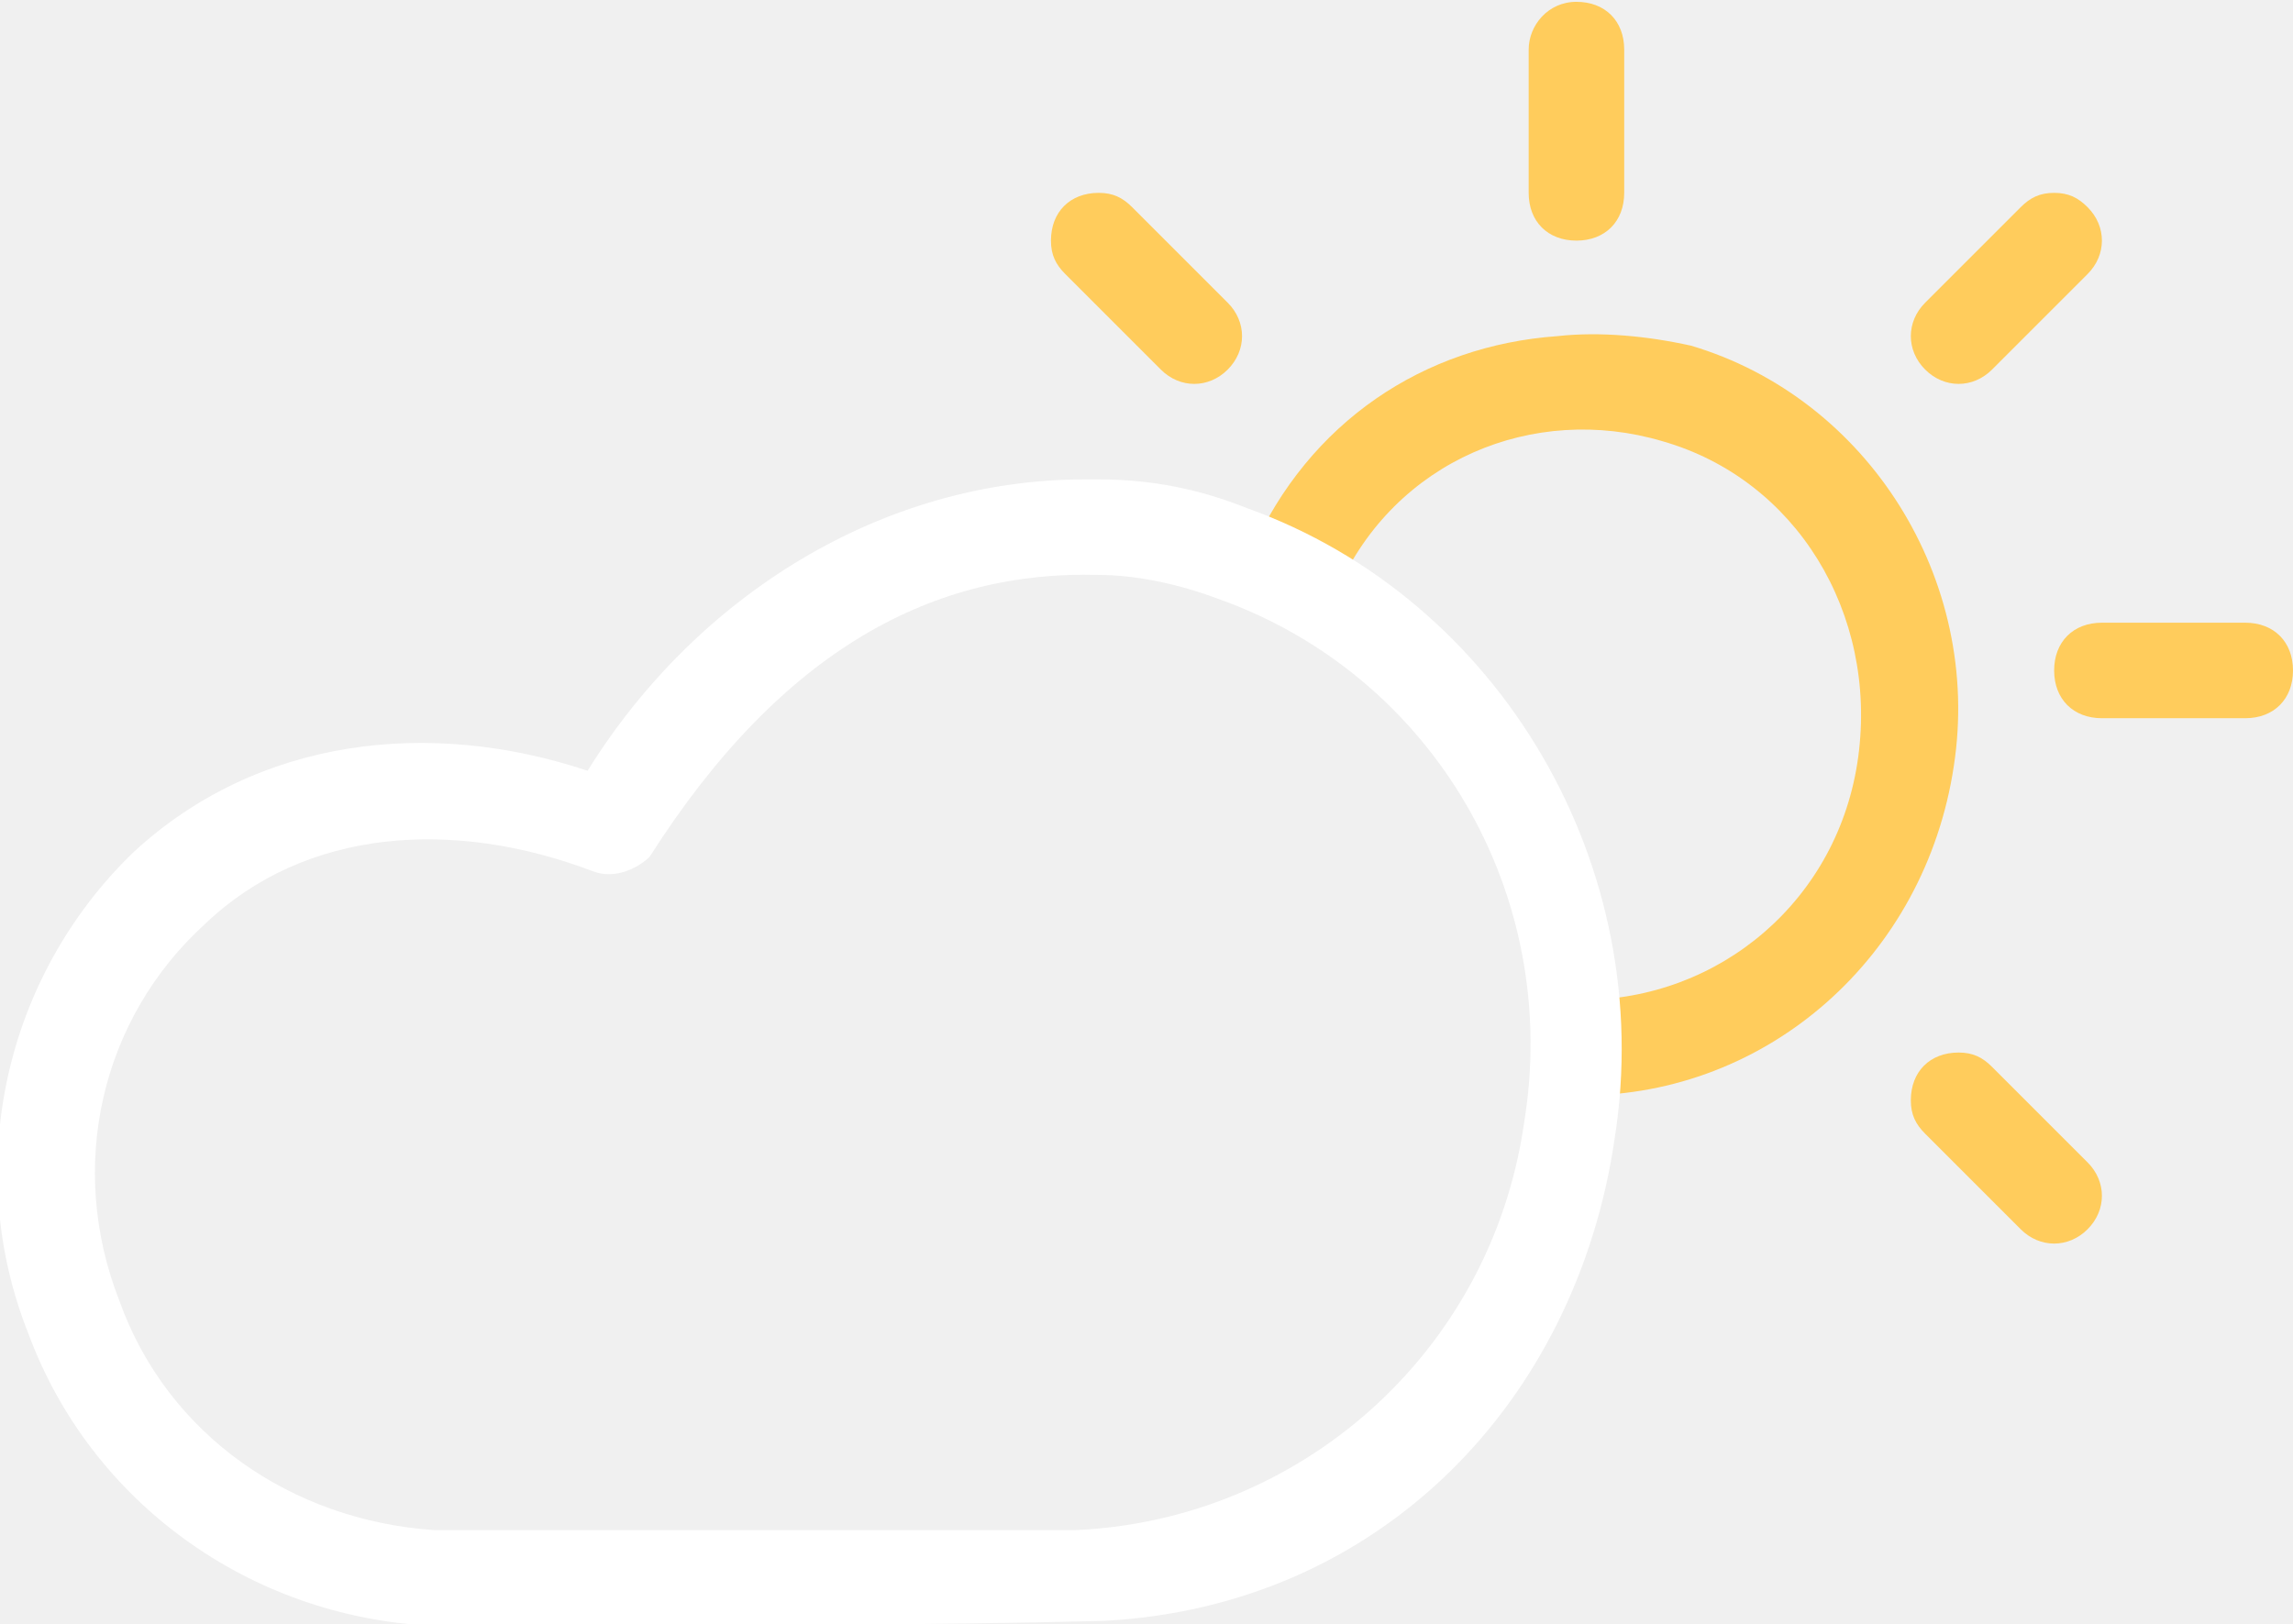
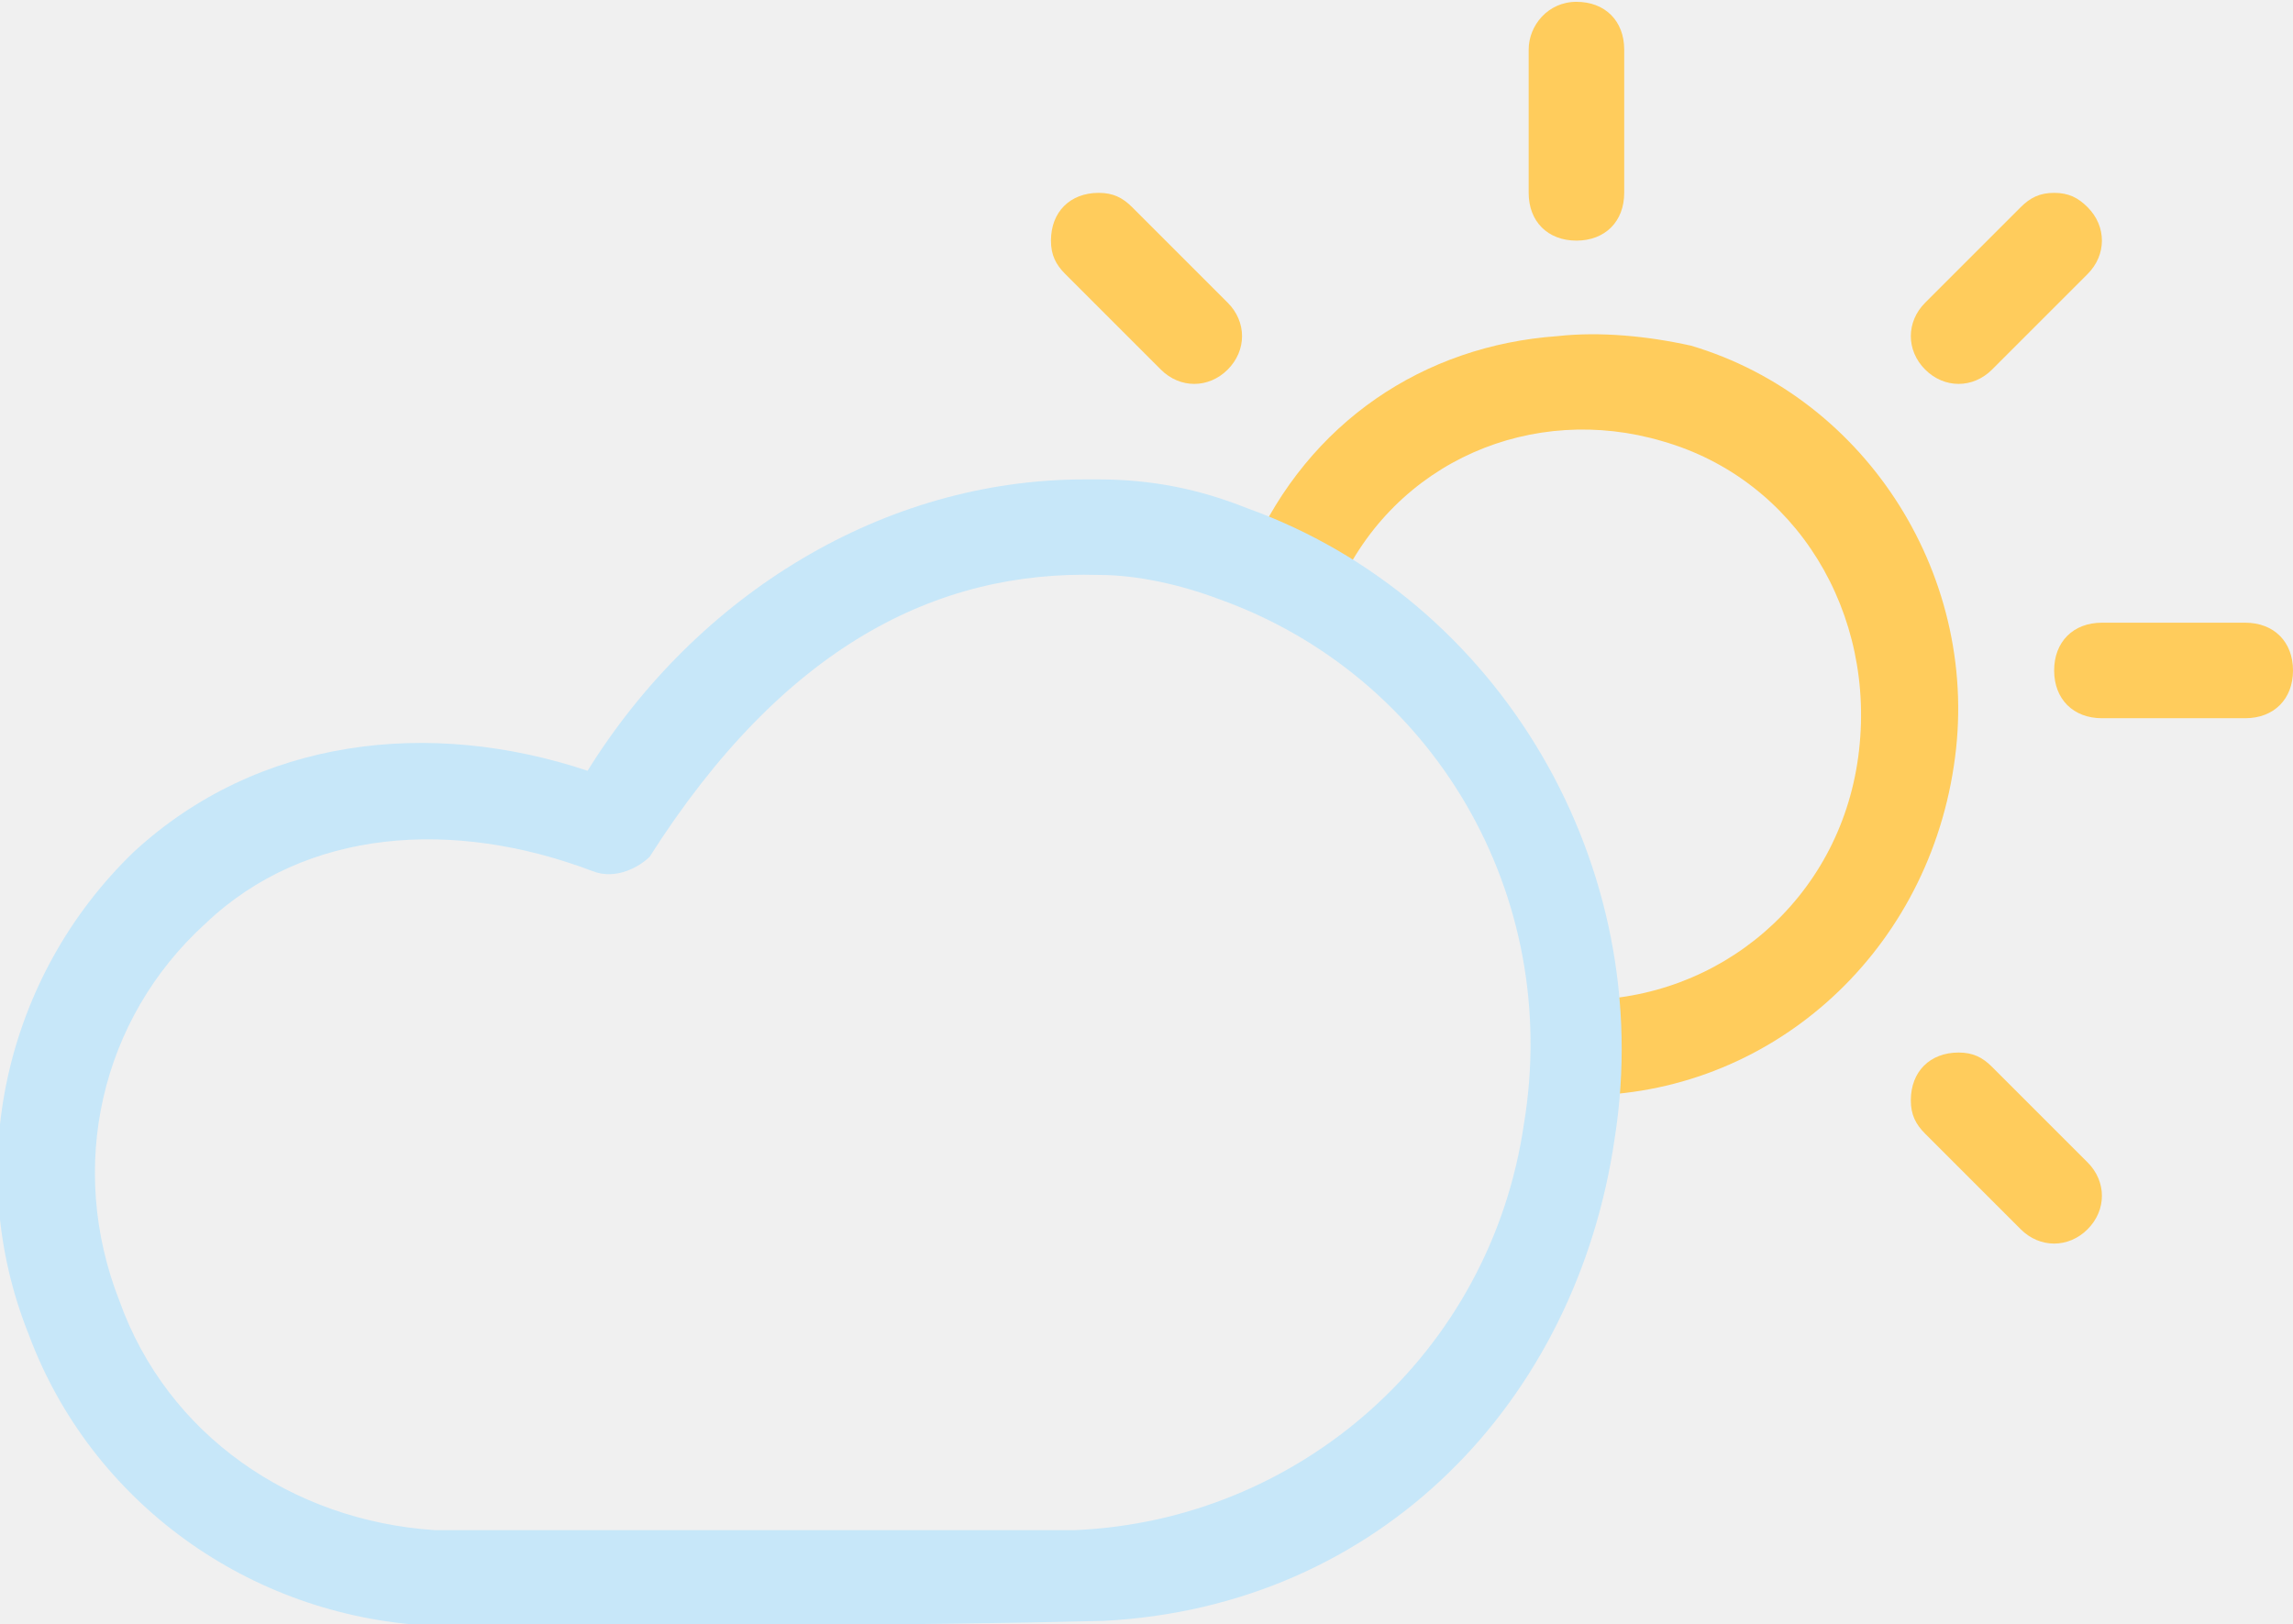
- <svg xmlns="http://www.w3.org/2000/svg" version="1.1" id="Layer_1" x="0px" y="0px" viewBox="0 0 48 34" style="enable-background:new 0 0 48 34;" xml:space="preserve">
+ <svg xmlns="http://www.w3.org/2000/svg" version="1.1" id="Layer_1" x="0px" y="0px" width="48px" height="34px" viewBox="0 0 48 34" style="enable-background:new 0 0 48 34;" xml:space="preserve">
  <style type="text/css">
	.st0{fill:#FFCC5C;}
- 	.st1{fill:#FFFFFF;}
+ 	.st1{fill:#C7E7F9;}
</style>
  <g transform="translate(0,-1004.362)">
    <path class="st0" d="M32.6,1011.4c-2.8,0.2-5.2,1.8-6.4,4.5c-0.6,1.2,1.3,2.1,1.8,0.8c1.2-2.7,4.1-3.9,6.8-3.1   c2.8,0.8,4.5,3.6,4.1,6.6s-2.9,5.1-5.8,5.1c-1.4,0-1.4,2,0,2c3.9,0,7.2-2.9,7.8-6.9c0.6-3.9-1.8-7.7-5.5-8.8   C34.5,1011.4,33.5,1011.3,32.6,1011.4L32.6,1011.4z" />
    <path class="st1" d="M23,1014.4c-0.1,0-0.2,0-0.3,0c-4.2,0-8.1,2.4-10.4,6.1c-3.3-1.1-6.9-0.7-9.5,1.7c-2.7,2.6-3.6,6.6-2.2,10.1   c1.3,3.5,4.6,5.9,8.4,6.1c5.4,0,10.2,0,14.1-0.1c5.8-0.3,9.9-4.6,10.7-10.1c0.9-5.7-2.4-11.3-7.7-13.2   C25.1,1014.6,24.1,1014.4,23,1014.4L23,1014.4z M23,1016.4L23,1016.4c0.8,0,1.7,0.2,2.5,0.5c4.5,1.6,7.2,6.2,6.4,11   c-0.7,4.8-4.7,8.3-9.4,8.5c-4.5,0-8.9,0-13.4,0c-3-0.2-5.6-2-6.6-4.8c-1.1-2.8-0.4-5.9,1.8-7.9c2.1-2,5.2-2.2,8.1-1.1   c0.5,0.2,1-0.1,1.2-0.3C16.4,1017.9,19.6,1016.3,23,1016.4L23,1016.4z" />
    <path class="st0" d="M33,1004.4c-0.6,0-1,0.5-1,1v3c0,0.6,0.4,1,1,1s1-0.4,1-1l0,0v-3C34,1004.8,33.6,1004.4,33,1004.4L33,1004.4z" />
    <path class="st0" d="M43,1008.4c-0.3,0-0.5,0.1-0.7,0.3l-2,2c-0.4,0.4-0.4,1,0,1.4s1,0.4,1.4,0l0,0l2-2c0.4-0.4,0.4-1,0-1.4   C43.5,1008.5,43.3,1008.4,43,1008.4L43,1008.4z" />
    <path class="st0" d="M41,1026.4c-0.6,0-1,0.4-1,1c0,0.3,0.1,0.5,0.3,0.7l2,2c0.4,0.4,1,0.4,1.4,0s0.4-1,0-1.4l0,0l-2-2   C41.5,1026.5,41.3,1026.4,41,1026.4z" />
    <path class="st0" d="M44,1017.4c-0.6,0-1,0.4-1,1s0.4,1,1,1l0,0h3c0.6,0,1-0.4,1-1s-0.4-1-1-1l0,0H44z" />
    <path class="st0" d="M23,1008.4c-0.6,0-1,0.4-1,1c0,0.3,0.1,0.5,0.3,0.7l2,2c0.4,0.4,1,0.4,1.4,0s0.4-1,0-1.4l0,0l-2-2   C23.5,1008.5,23.3,1008.4,23,1008.4z" />
  </g>
</svg>
